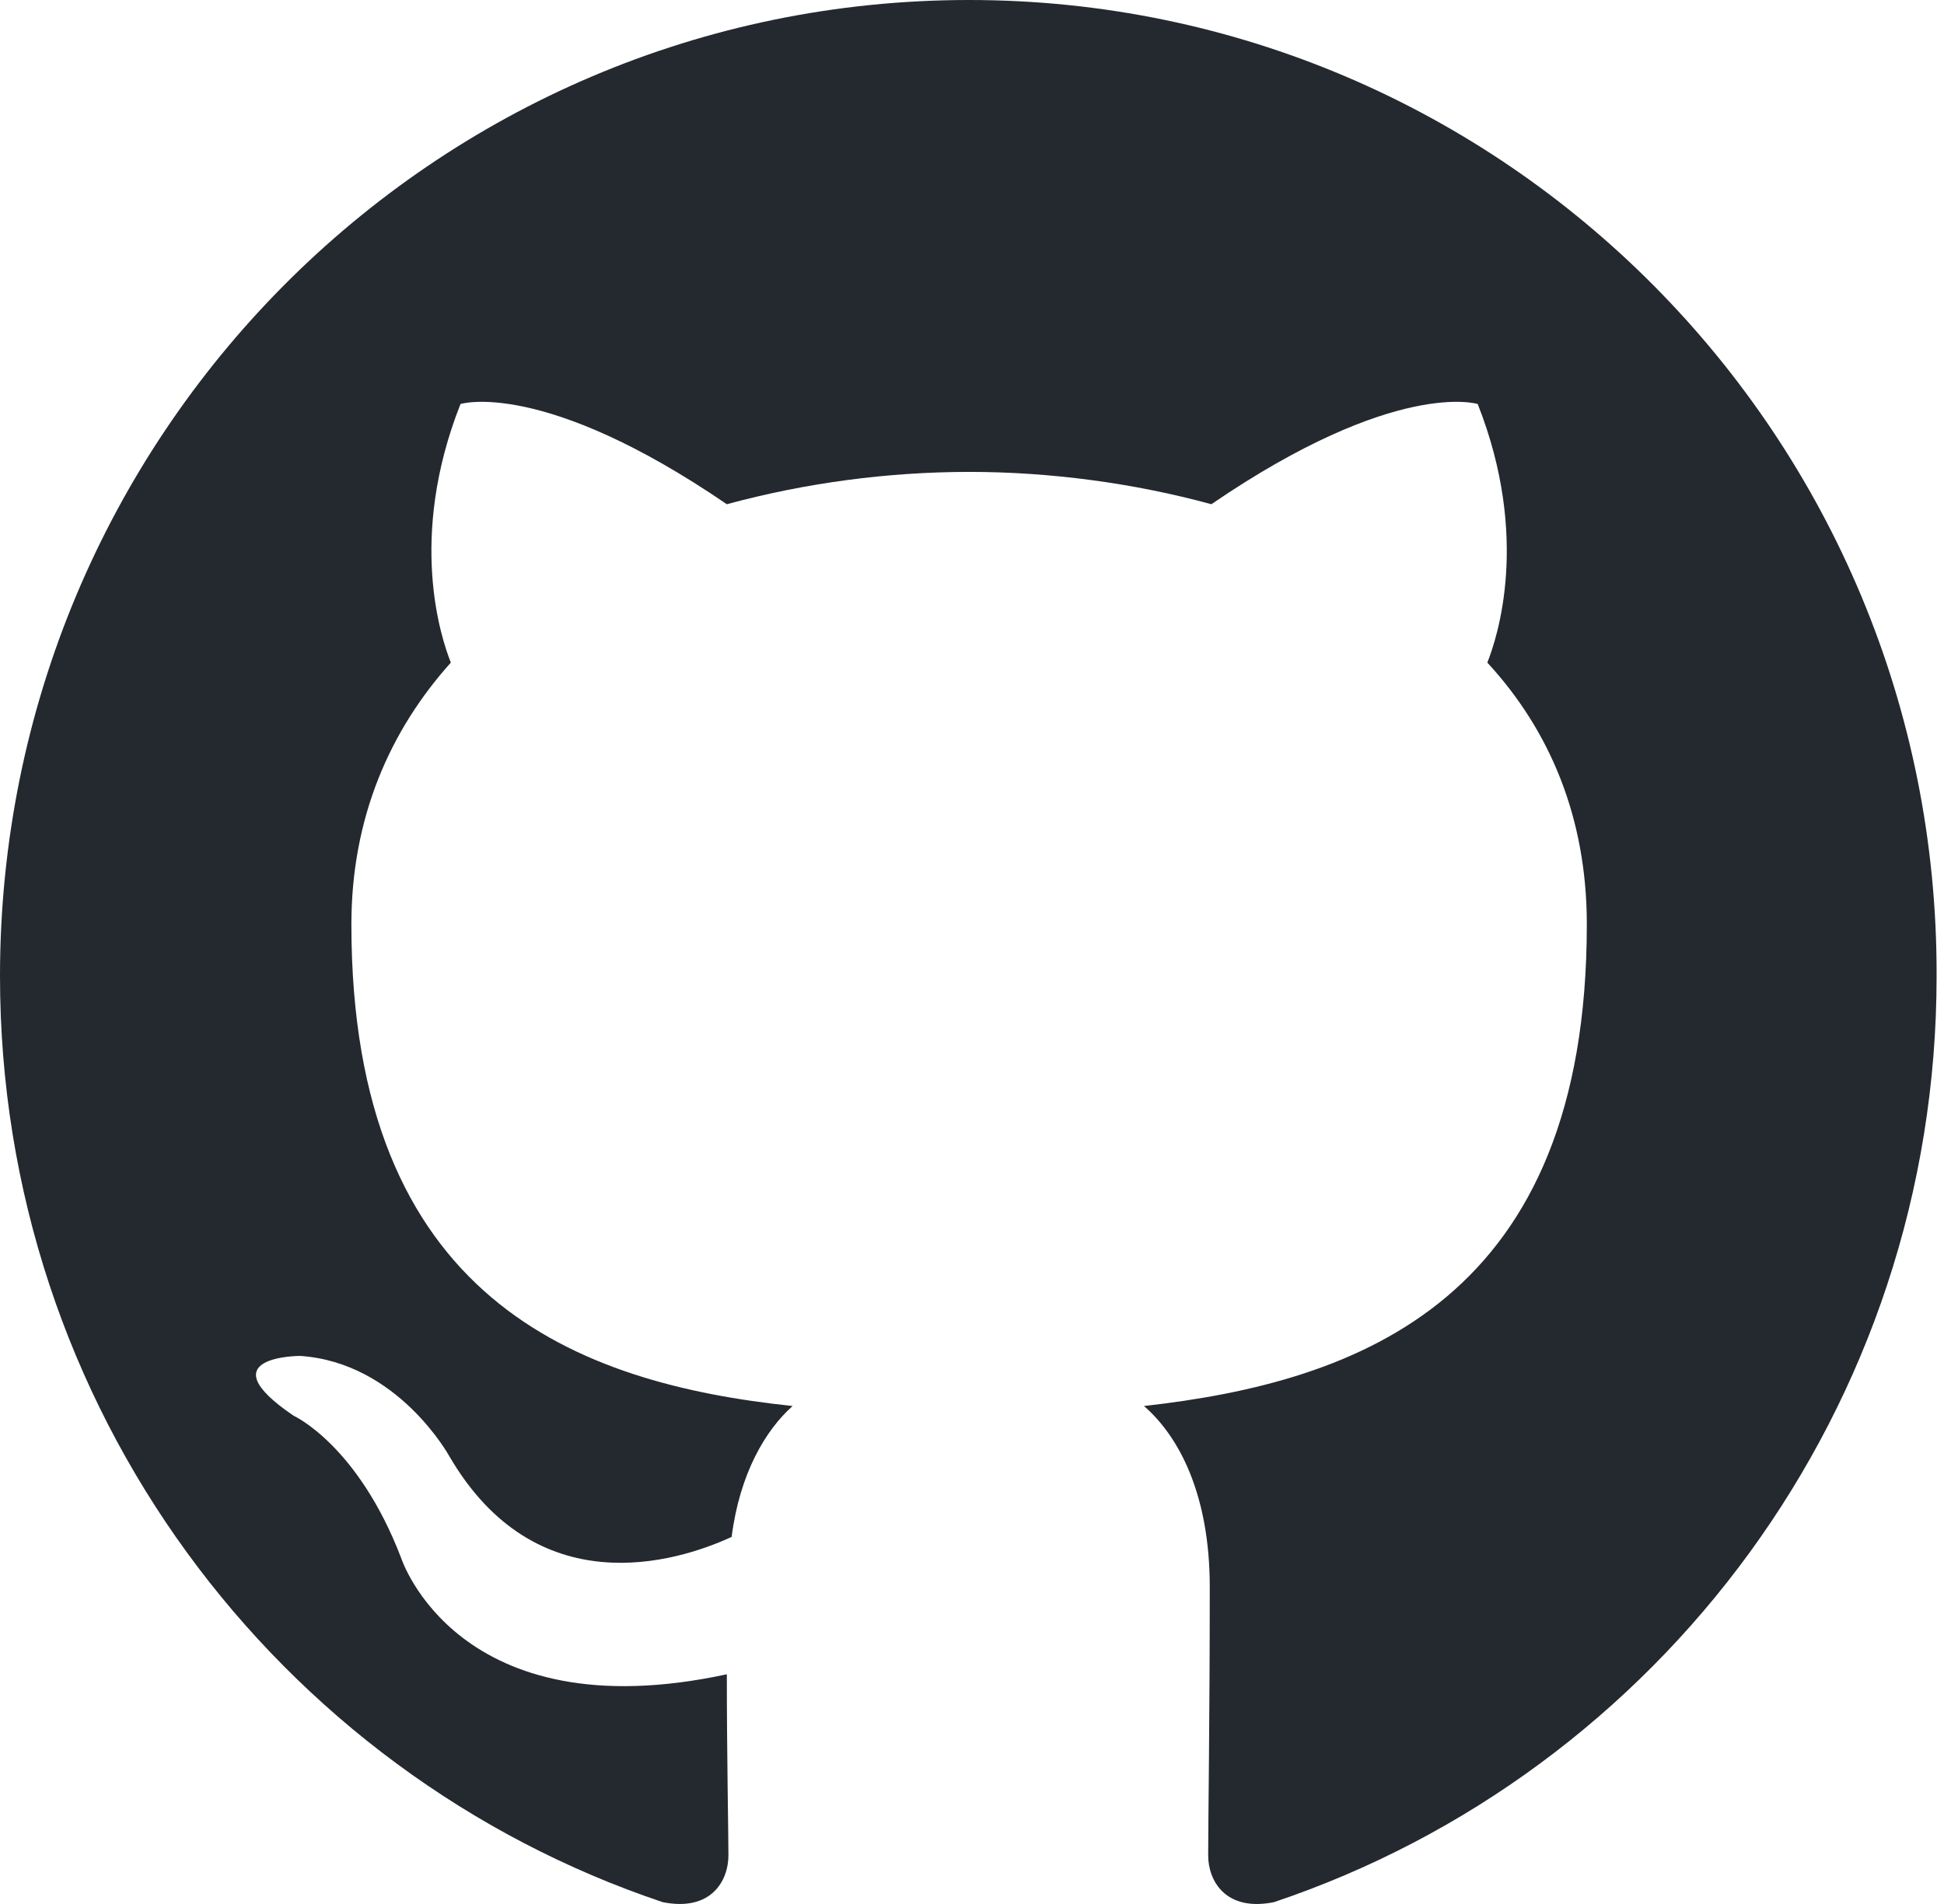
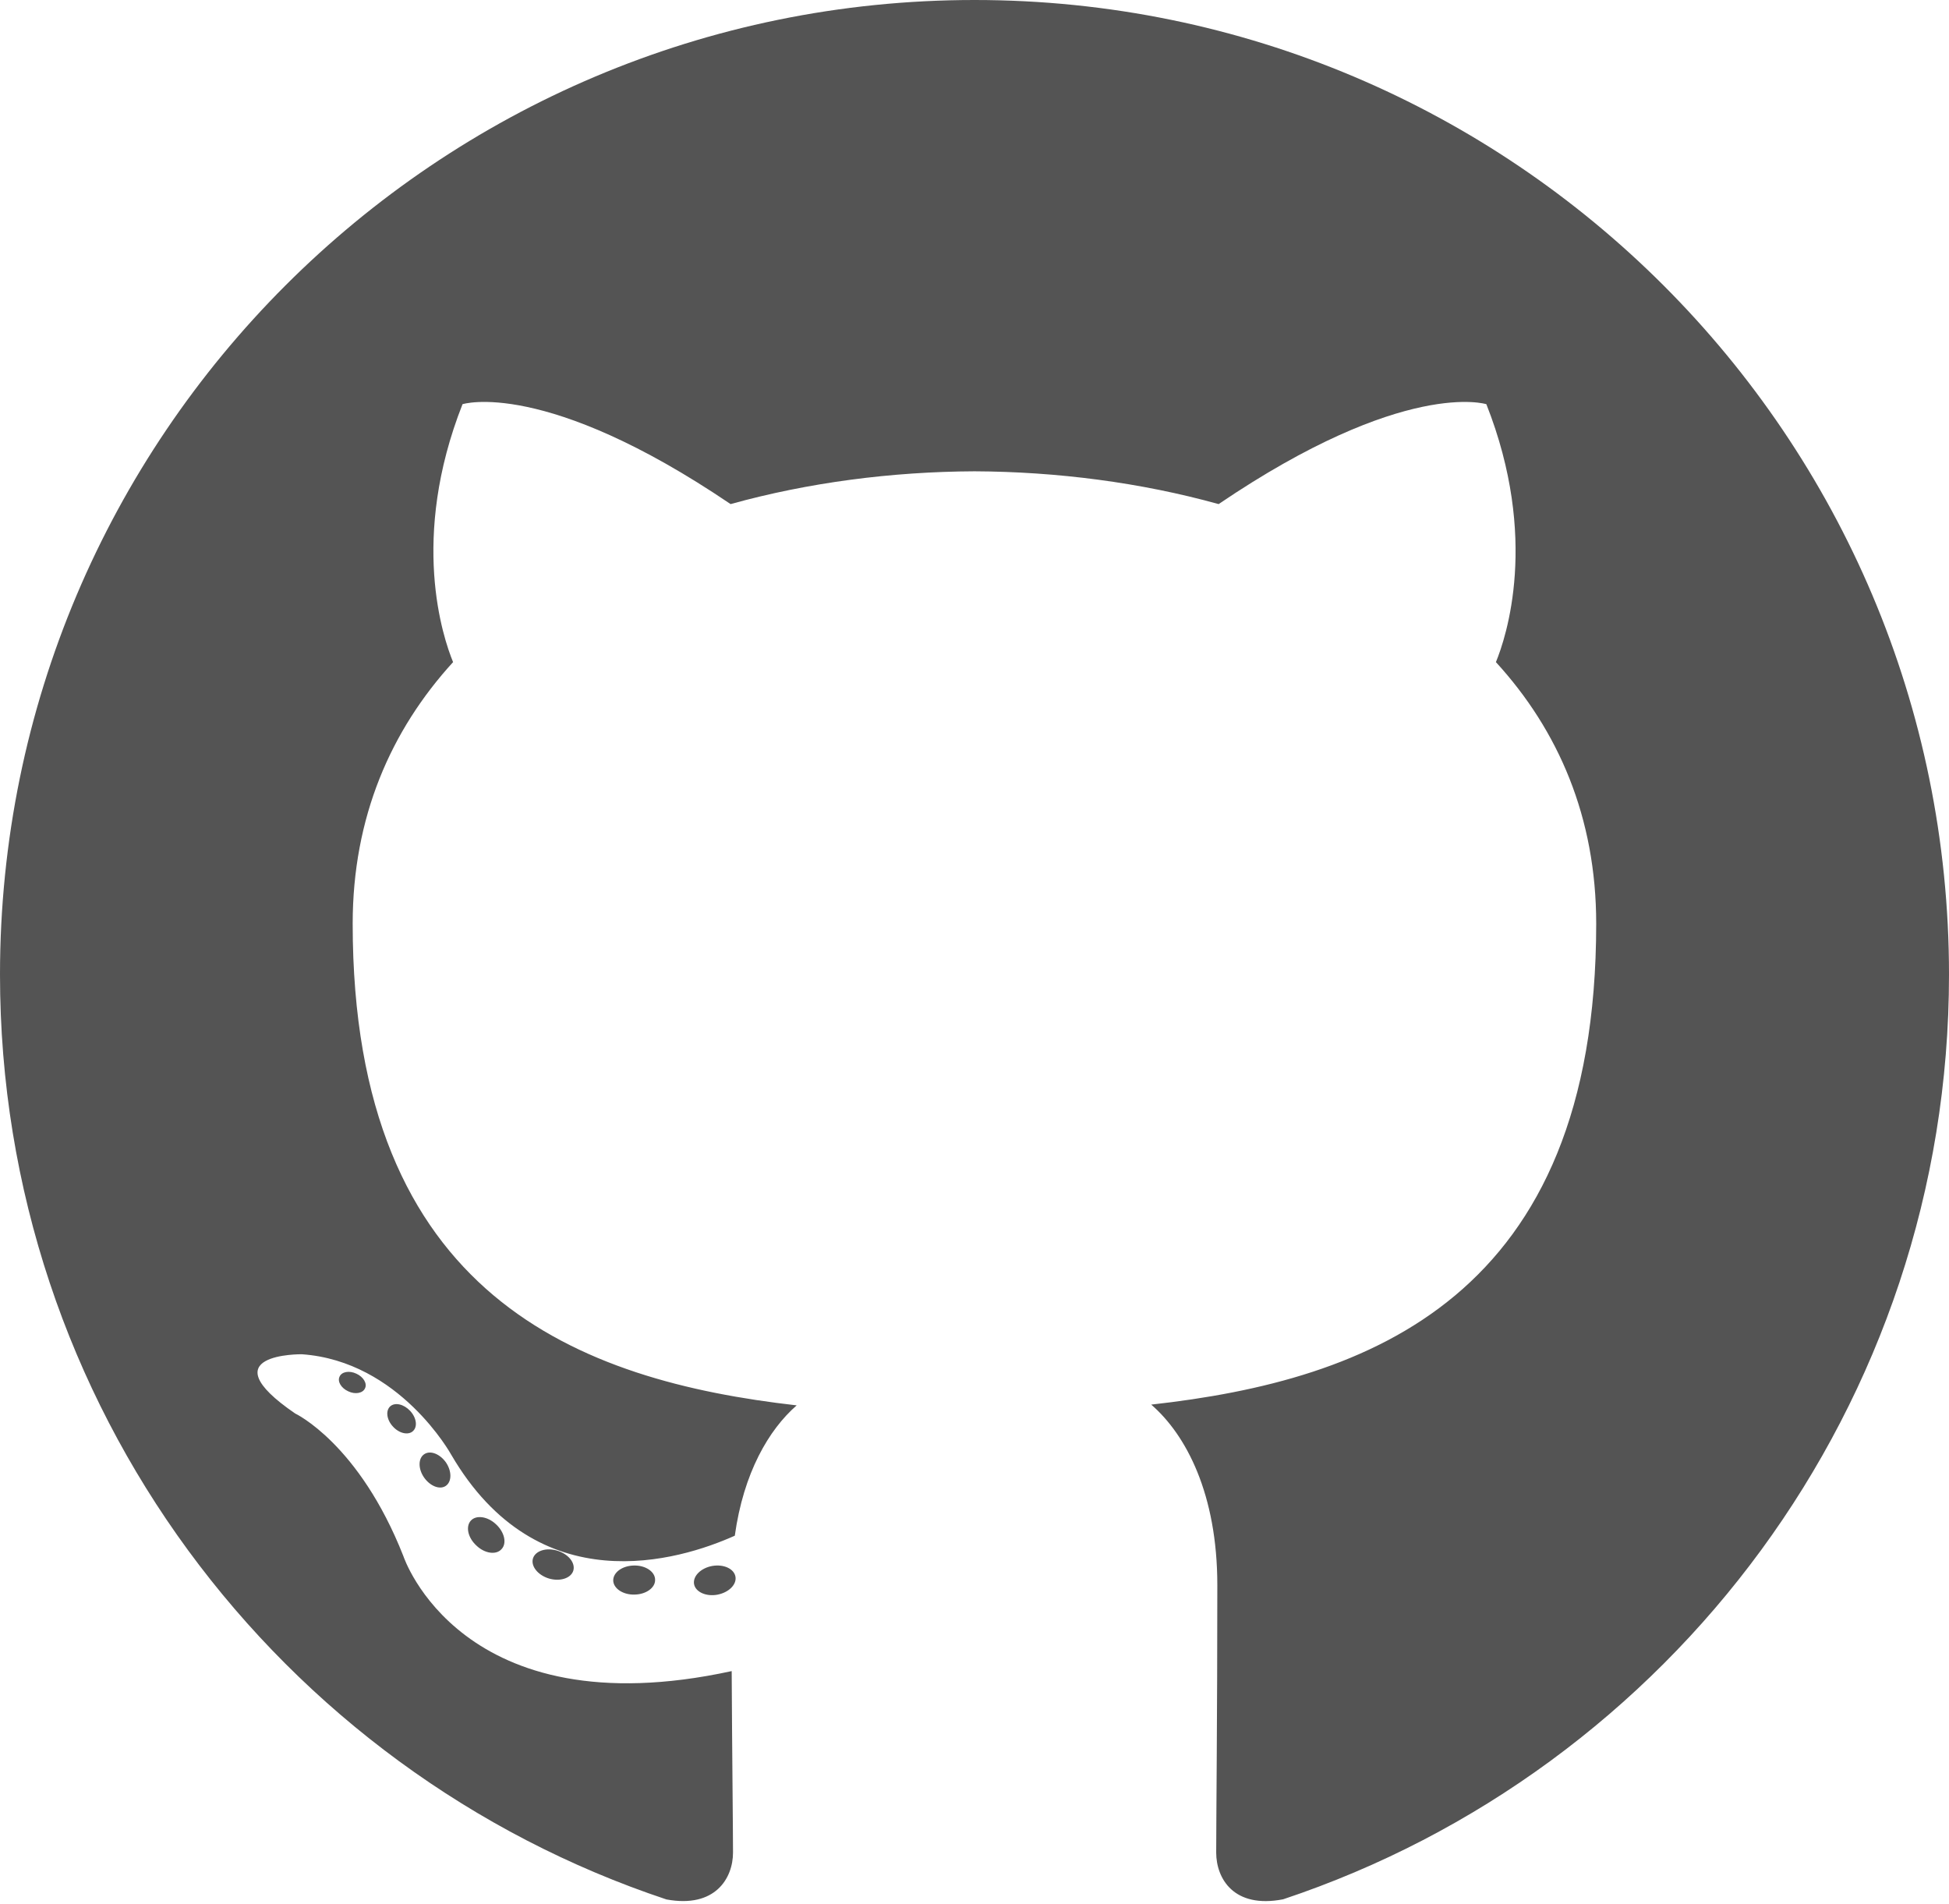
- <svg xmlns="http://www.w3.org/2000/svg" width="98" height="96">
-   <path fill-rule="evenodd" clip-rule="evenodd" d="M48.854 0C21.839 0 0 22 0 49.217c0 21.756 13.993 40.172 33.405 46.69 2.427.49 3.316-1.059 3.316-2.362 0-1.141-.08-5.052-.08-9.127-13.59 2.934-16.42-5.867-16.42-5.867-2.184-5.704-5.42-7.17-5.42-7.17-4.448-3.015.324-3.015.324-3.015 4.934.326 7.523 5.052 7.523 5.052 4.367 7.496 11.404 5.378 14.235 4.074.404-3.178 1.699-5.378 3.074-6.6-10.839-1.141-22.243-5.378-22.243-24.283 0-5.378 1.94-9.778 5.014-13.2-.485-1.222-2.184-6.275.486-13.038 0 0 4.125-1.304 13.426 5.052a46.97 46.97 0 0 1 12.214-1.63c4.125 0 8.33.571 12.213 1.63 9.302-6.356 13.427-5.052 13.427-5.052 2.67 6.763.97 11.816.485 13.038 3.155 3.422 5.015 7.822 5.015 13.2 0 18.905-11.404 23.06-22.324 24.283 1.78 1.548 3.316 4.481 3.316 9.126 0 6.6-.08 11.897-.08 13.526 0 1.304.89 2.853 3.316 2.364 19.412-6.52 33.405-24.935 33.405-46.691C97.707 22 75.788 0 48.854 0z" fill="#24292f" />
+ <svg xmlns="http://www.w3.org/2000/svg" width="256" height="250" fill="currentColor" preserveAspectRatio="xMidYMid">
+   <path d="M128.001 0C57.317 0 0 57.307 0 128.001c0 56.554 36.676 104.535 87.535 121.46 6.397 1.185 8.746-2.777 8.746-6.158 0-3.052-.12-13.135-.174-23.83-35.61 7.742-43.124-15.103-43.124-15.103-5.823-14.795-14.213-18.73-14.213-18.73-11.613-7.944.876-7.78.876-7.78 12.853.902 19.621 13.19 19.621 13.19 11.417 19.568 29.945 13.911 37.249 10.64 1.149-8.272 4.466-13.92 8.127-17.116-28.431-3.236-58.318-14.212-58.318-63.258 0-13.975 5-25.394 13.188-34.358-1.329-3.224-5.71-16.242 1.24-33.874 0 0 10.749-3.44 35.21 13.121 10.21-2.836 21.16-4.258 32.038-4.307 10.878.049 21.837 1.47 32.066 4.307 24.431-16.56 35.165-13.12 35.165-13.12 6.967 17.63 2.584 30.65 1.255 33.873 8.207 8.964 13.173 20.383 13.173 34.358 0 49.163-29.944 59.988-58.447 63.157 4.591 3.972 8.682 11.762 8.682 23.704 0 17.126-.148 30.91-.148 35.126 0 3.407 2.304 7.398 8.792 6.14C219.37 232.5 256 184.537 256 128.002 256 57.307 198.691 0 128.001 0Zm-80.06 182.34c-.282.636-1.283.827-2.194.39-.929-.417-1.45-1.284-1.15-1.922.276-.655 1.279-.838 2.205-.399.93.418 1.46 1.293 1.139 1.931Zm6.296 5.618c-.61.566-1.804.303-2.614-.591-.837-.892-.994-2.086-.375-2.66.63-.566 1.787-.301 2.626.591.838.903 1 2.088.363 2.66Zm4.32 7.188c-.785.545-2.067.034-2.86-1.104-.784-1.138-.784-2.503.017-3.05.795-.547 2.058-.055 2.861 1.075.782 1.157.782 2.522-.019 3.08Zm7.304 8.325c-.701.774-2.196.566-3.29-.49-1.119-1.032-1.43-2.496-.726-3.27.71-.776 2.213-.558 3.315.49 1.11 1.03 1.45 2.505.701 3.27Zm9.442 2.81c-.31 1.003-1.75 1.459-3.199 1.033-1.448-.439-2.395-1.613-2.103-2.626.301-1.01 1.747-1.484 3.207-1.028 1.446.436 2.396 1.602 2.095 2.622Zm10.744 1.193c.036 1.055-1.193 1.93-2.715 1.95-1.53.034-2.769-.82-2.786-1.86 0-1.065 1.202-1.932 2.733-1.958 1.522-.03 2.768.818 2.768 1.868Zm10.555-.405c.182 1.03-.875 2.088-2.387 2.37-1.485.271-2.861-.365-3.05-1.386-.184-1.056.893-2.114 2.376-2.387 1.514-.263 2.868.356 3.061 1.403Z" fill="#545454" />
</svg>
